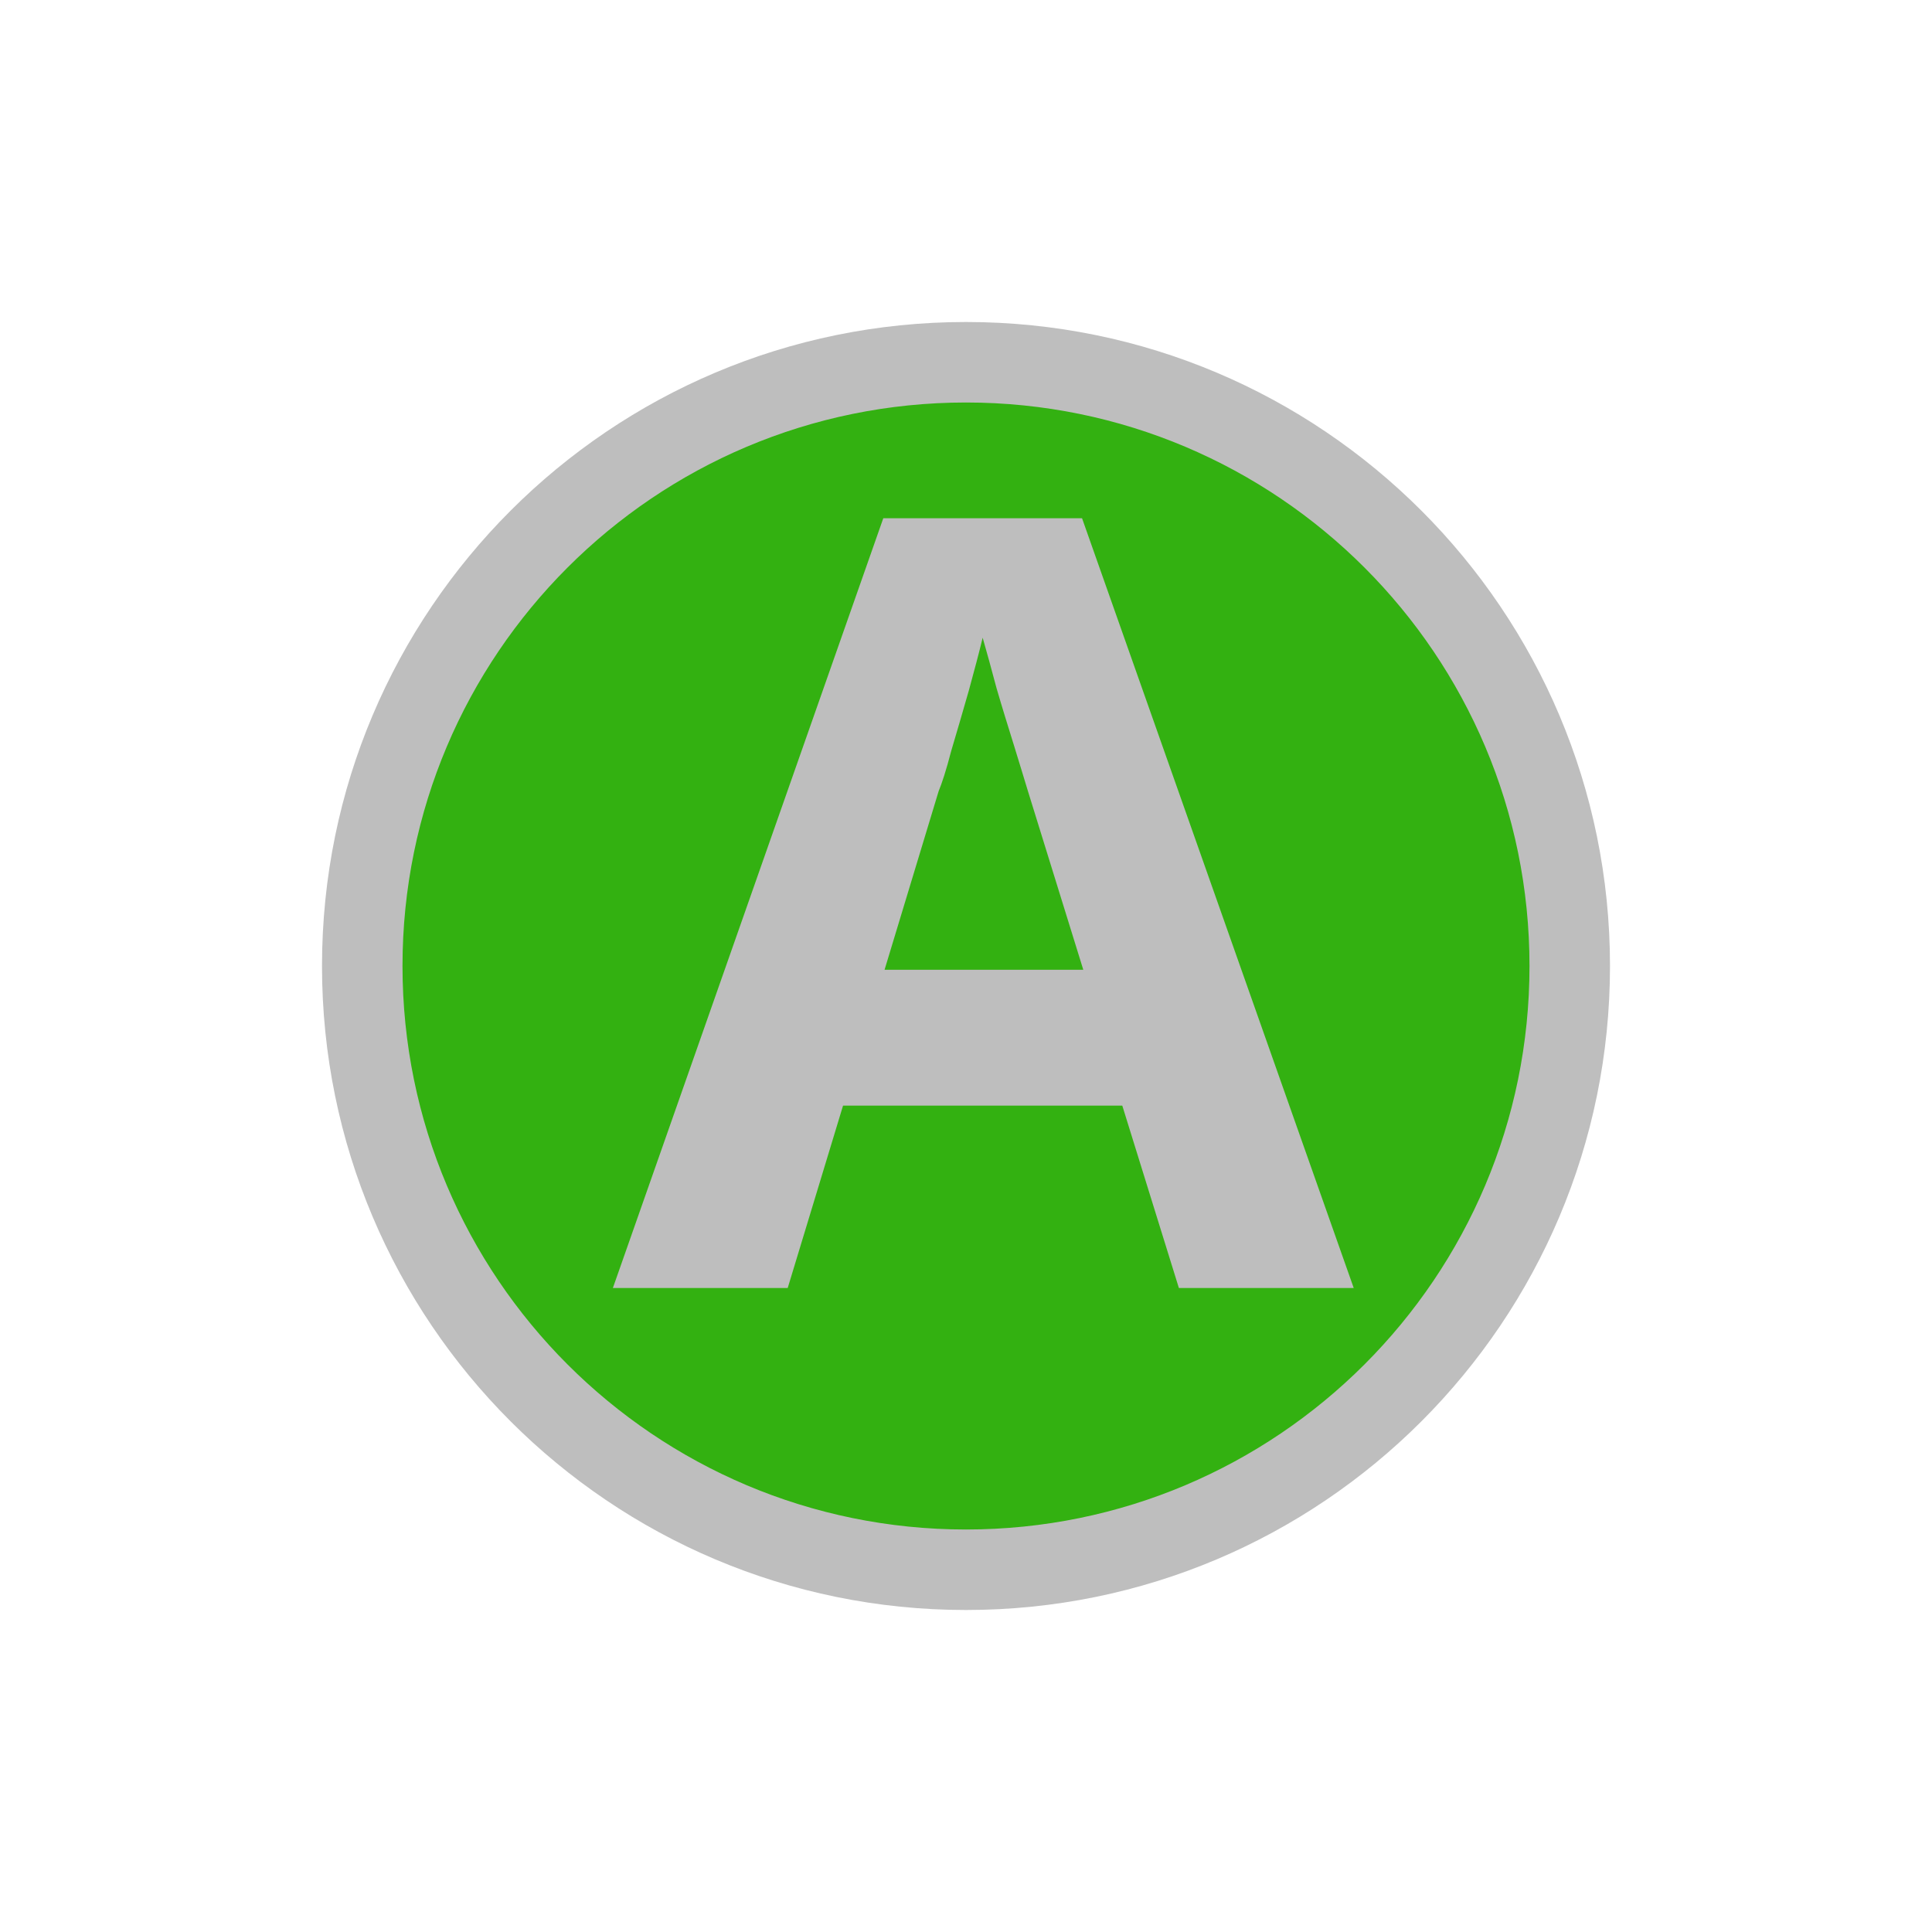
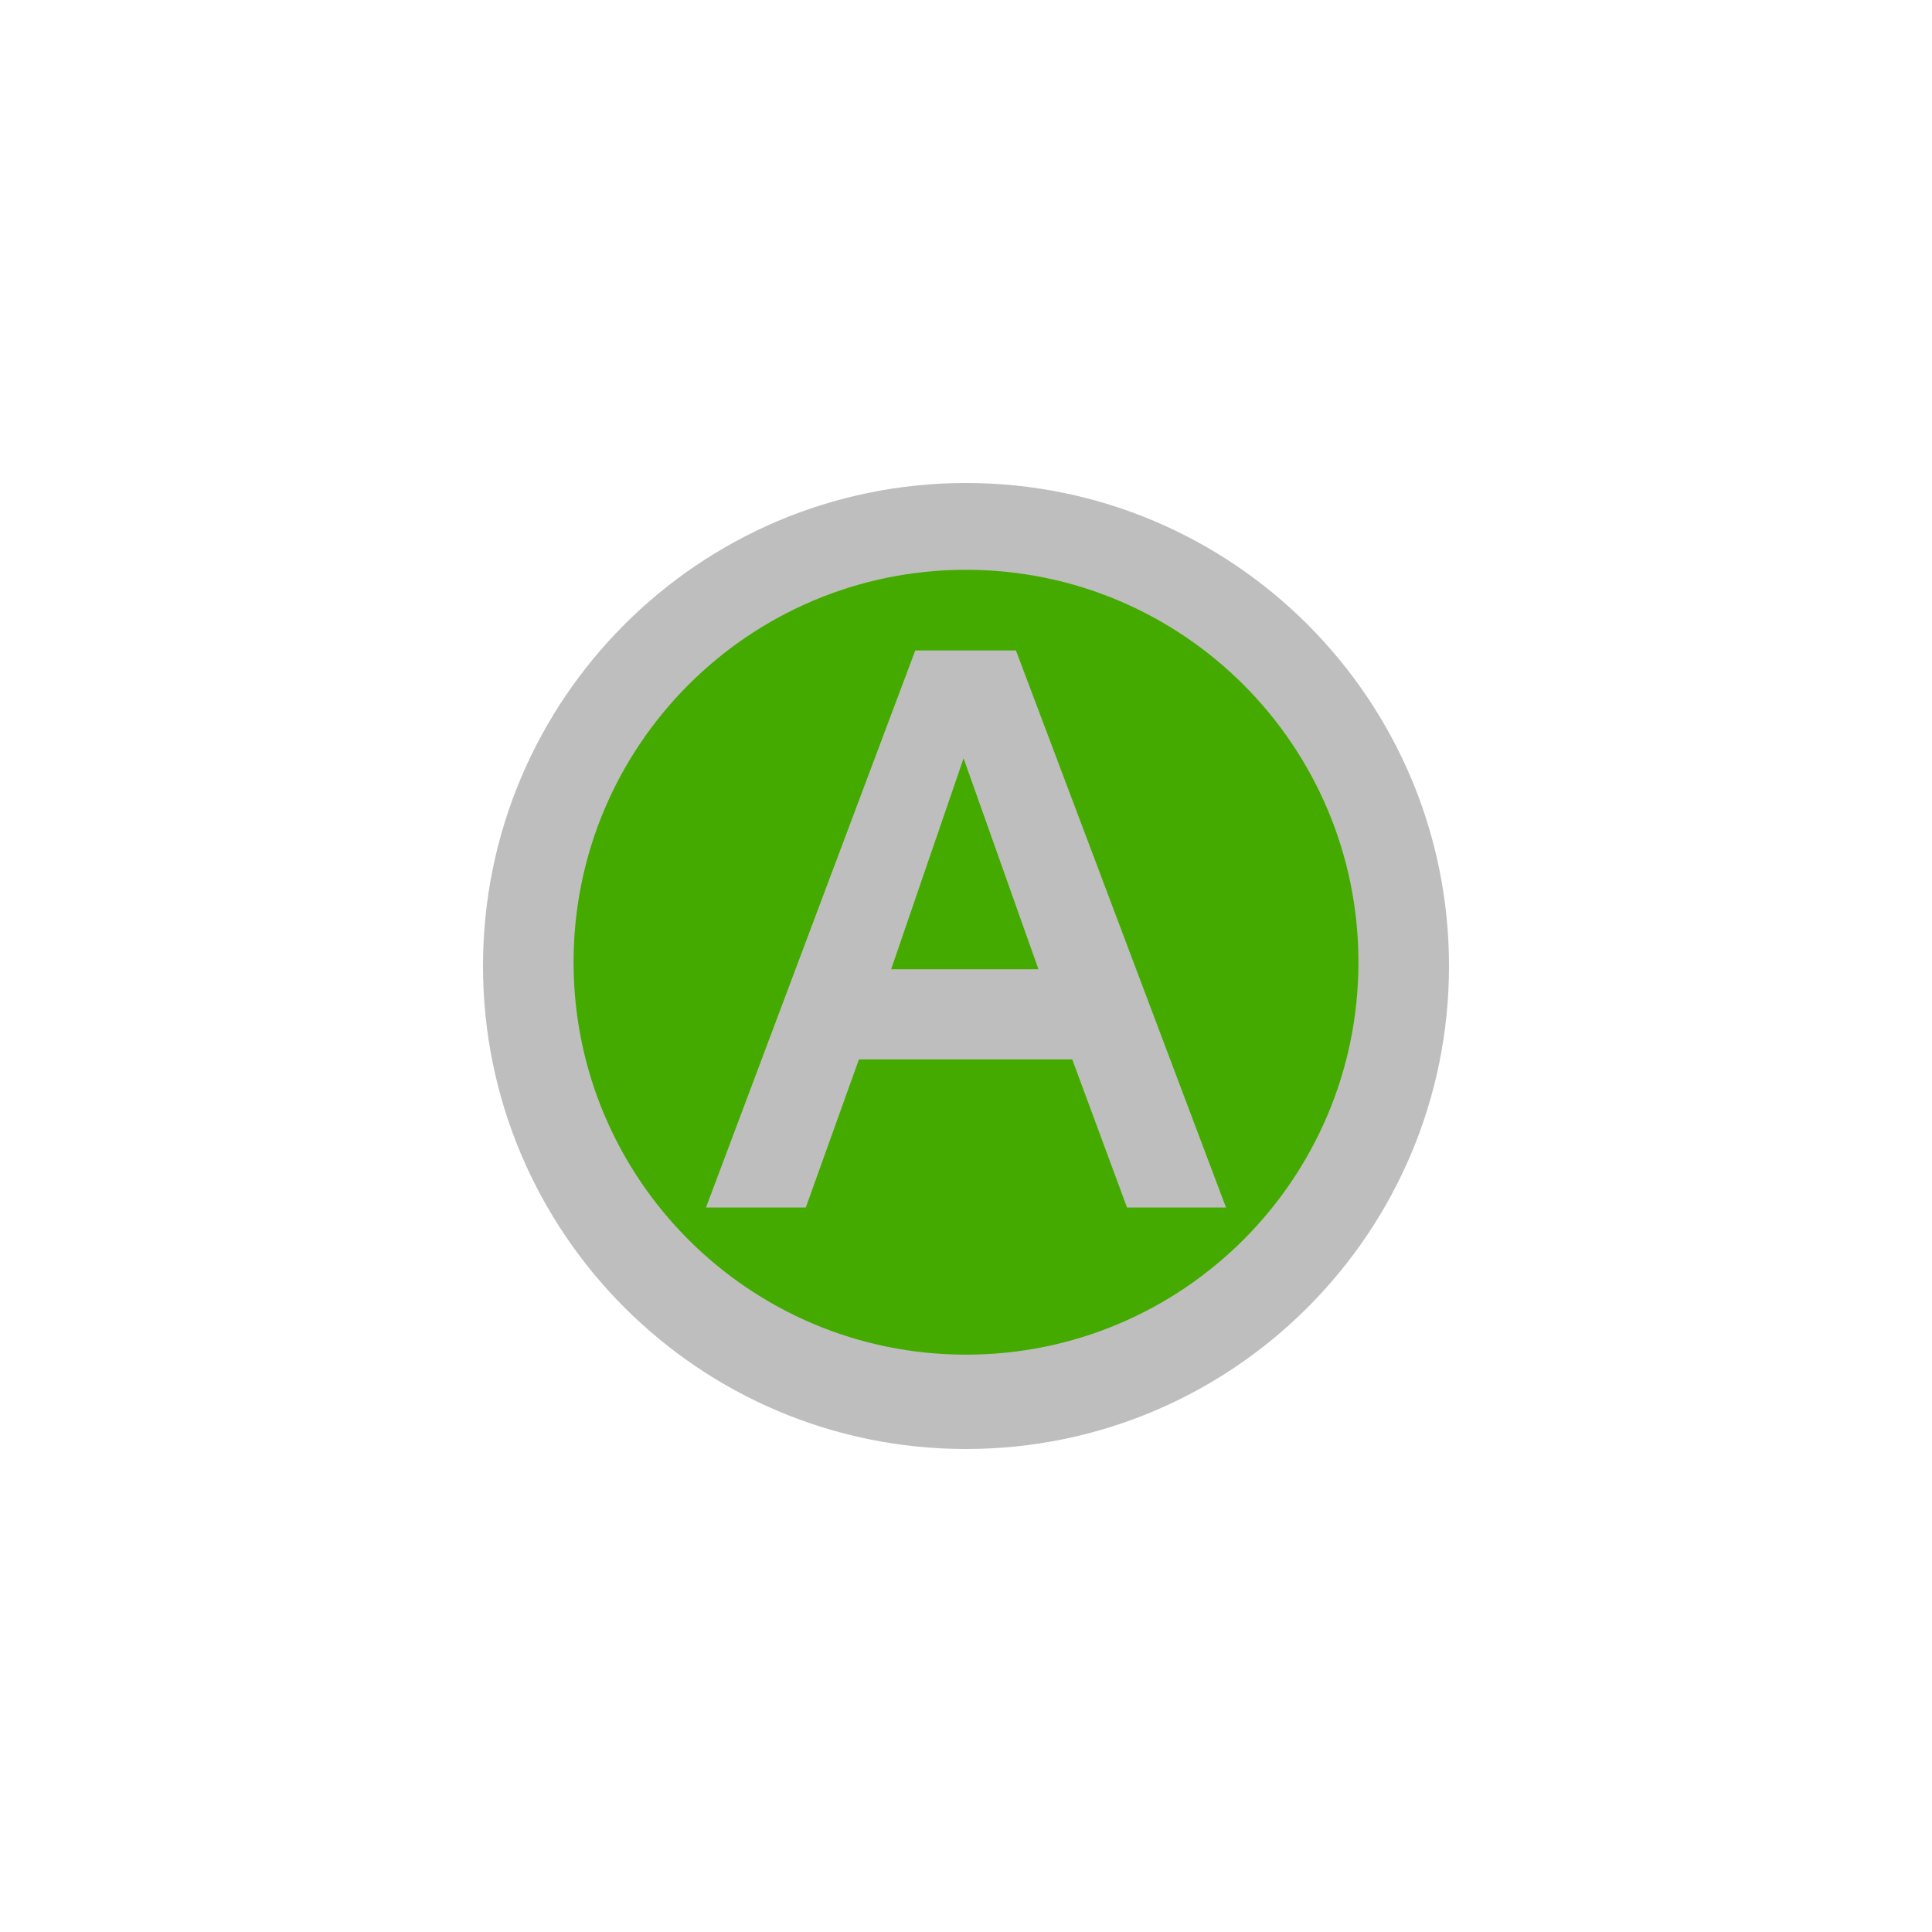
- <svg xmlns="http://www.w3.org/2000/svg" height="24" id="svg7384" version="1.1" width="24">
+ <svg xmlns="http://www.w3.org/2000/svg" height="64" id="svg7384" version="1.1" width="64">
  <defs id="defs7386" />
-   <g id="layer9" style="display:inline" transform="translate(-283,-641)" />
-   <g id="layer10" transform="translate(-283,-641)" />
-   <g id="layer11" transform="translate(-283,-641)">
-     <circle style="opacity:1;fill:#33b111;fill-opacity:1;stroke:none;stroke-width:0;stroke-miterlimit:4;stroke-dasharray:none;stroke-dashoffset:0;stroke-opacity:1" id="path837" cx="295" cy="653" r="7.5" />
-     <path style="opacity:1;fill:#bebebe;fill-opacity:1;stroke:none;stroke-width:0;stroke-miterlimit:4;stroke-dasharray:none;stroke-dashoffset:0;stroke-opacity:1" d="M 12 4 A 8 8 0 0 0 4 12 A 8 8 0 0 0 12 20 A 8 8 0 0 0 20 12 A 8 8 0 0 0 12 4 z M 12 5 A 7 7 0 0 1 19 12 A 7 7 0 0 1 12 19 A 7 7 0 0 1 5 12 A 7 7 0 0 1 12 5 z " transform="translate(283,641)" id="circle826" />
-     <text xml:space="preserve" style="font-style:normal;font-variant:normal;font-weight:bold;font-stretch:normal;font-size:13.333px;line-height:1.25;font-family:Cantarell;-inkscape-font-specification:'Cantarell Bold';letter-spacing:0px;word-spacing:0px;fill:#bebebe;fill-opacity:1;stroke:none" x="290.613" y="657" id="text830">
-       <tspan id="tspan828" x="290.613" y="657" style="font-style:normal;font-variant:normal;font-weight:bold;font-stretch:normal;font-size:13.333px;font-family:Cantarell;-inkscape-font-specification:'Cantarell Bold';fill:#bebebe;fill-opacity:1">A</tspan>
-     </text>
+   <g id="layer9" style="display:inline" transform="translate(-283,-601)" />
+   <g id="layer10" transform="translate(-283,-601)" />
+   <g id="layer11" transform="translate(-283,-601)">
+     <path style="opacity:1;fill:#44aa00;fill-opacity:1;stroke:none;stroke-width:0;stroke-miterlimit:4;stroke-dasharray:none;stroke-dashoffset:0;stroke-opacity:1" d="M 32 17 A 15 15 0 0 0 17 32 A 15 15 0 0 0 32 47 A 15 15 0 0 0 47 32 A 15 15 0 0 0 32 17 z " transform="translate(283,601)" id="circle832" />
+     <path style="opacity:1;fill:#bebebe;fill-opacity:1;stroke:none;stroke-width:0;stroke-miterlimit:4;stroke-dasharray:none;stroke-dashoffset:0;stroke-opacity:1" d="M 32 16 A 16 16 0 0 0 16 32 A 16 16 0 0 0 32 48 A 16 16 0 0 0 48 32 A 16 16 0 0 0 32 16 z M 32 18.875 A 13 13 0 0 1 45 31.875 A 13 13 0 0 1 32 44.875 A 13 13 0 0 1 19 31.875 A 13 13 0 0 1 32 18.875 z " transform="translate(283,601)" id="path828" />
+     <path style="font-style:normal;font-weight:normal;font-size:6.667px;line-height:1.25;font-family:sans-serif;letter-spacing:0px;word-spacing:0px;fill:#bebebe;fill-opacity:1;stroke:none" d="M 30.32 21.547 L 23.387 40 L 26.693 40 L 28.453 35.094 L 35.52 35.094 L 37.334 40 L 40.613 40 L 33.654 21.547 L 30.32 21.547 z M 31.92 25.119 L 34.4 32.107 L 29.52 32.107 L 31.92 25.119 z " transform="translate(283,601)" id="text837" />
  </g>
-   <g id="layer13" transform="translate(-283,-641)" />
-   <g id="layer14" transform="translate(-283,-641)" />
-   <g id="layer15" style="display:inline" transform="translate(-283,-641)" />
-   <g id="g71291" style="display:inline" transform="translate(-283,-641)" />
-   <g id="g4953" style="display:inline" transform="translate(-283,-641)" />
-   <g id="layer12" style="display:inline" transform="translate(-283,-641)" />
+   <g id="layer13" transform="translate(-283,-601)" />
+   <g id="layer14" transform="translate(-283,-601)" />
+   <g id="layer15" style="display:inline" transform="translate(-283,-601)" />
+   <g id="g71291" style="display:inline" transform="translate(-283,-601)" />
+   <g id="g4953" style="display:inline" transform="translate(-283,-601)" />
+   <g id="layer12" style="display:inline" transform="translate(-283,-601)" />
</svg>
